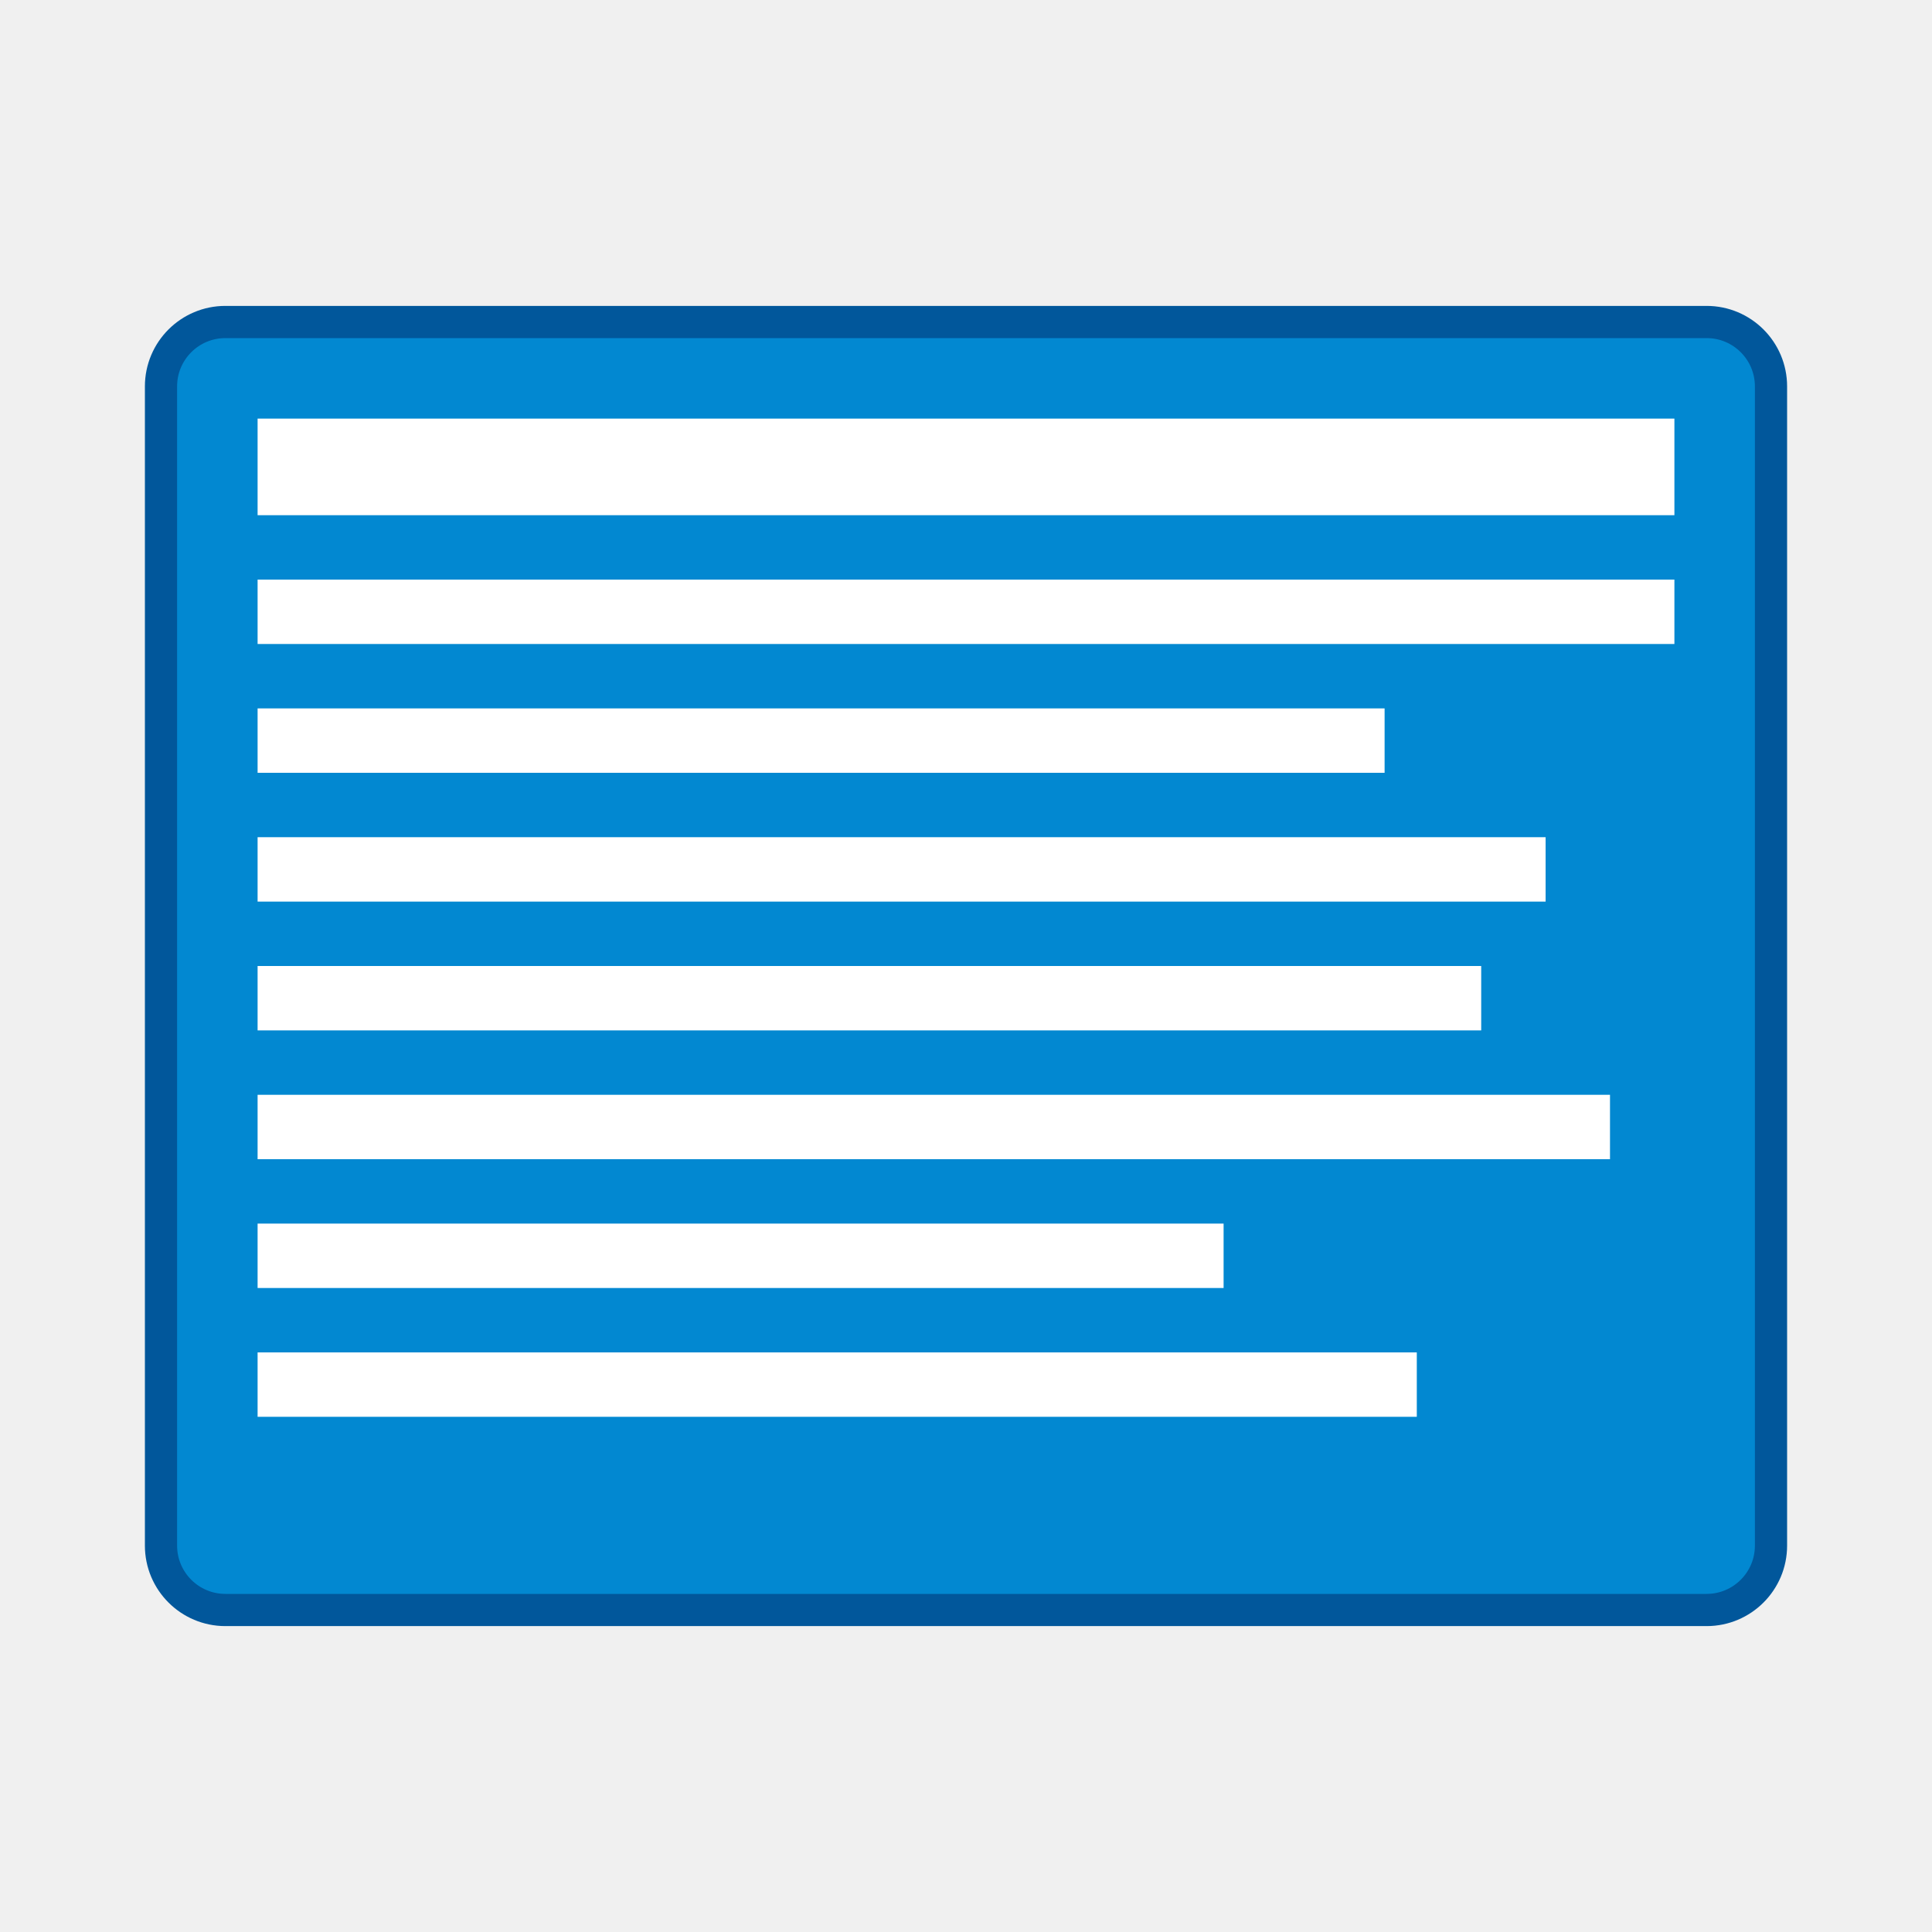
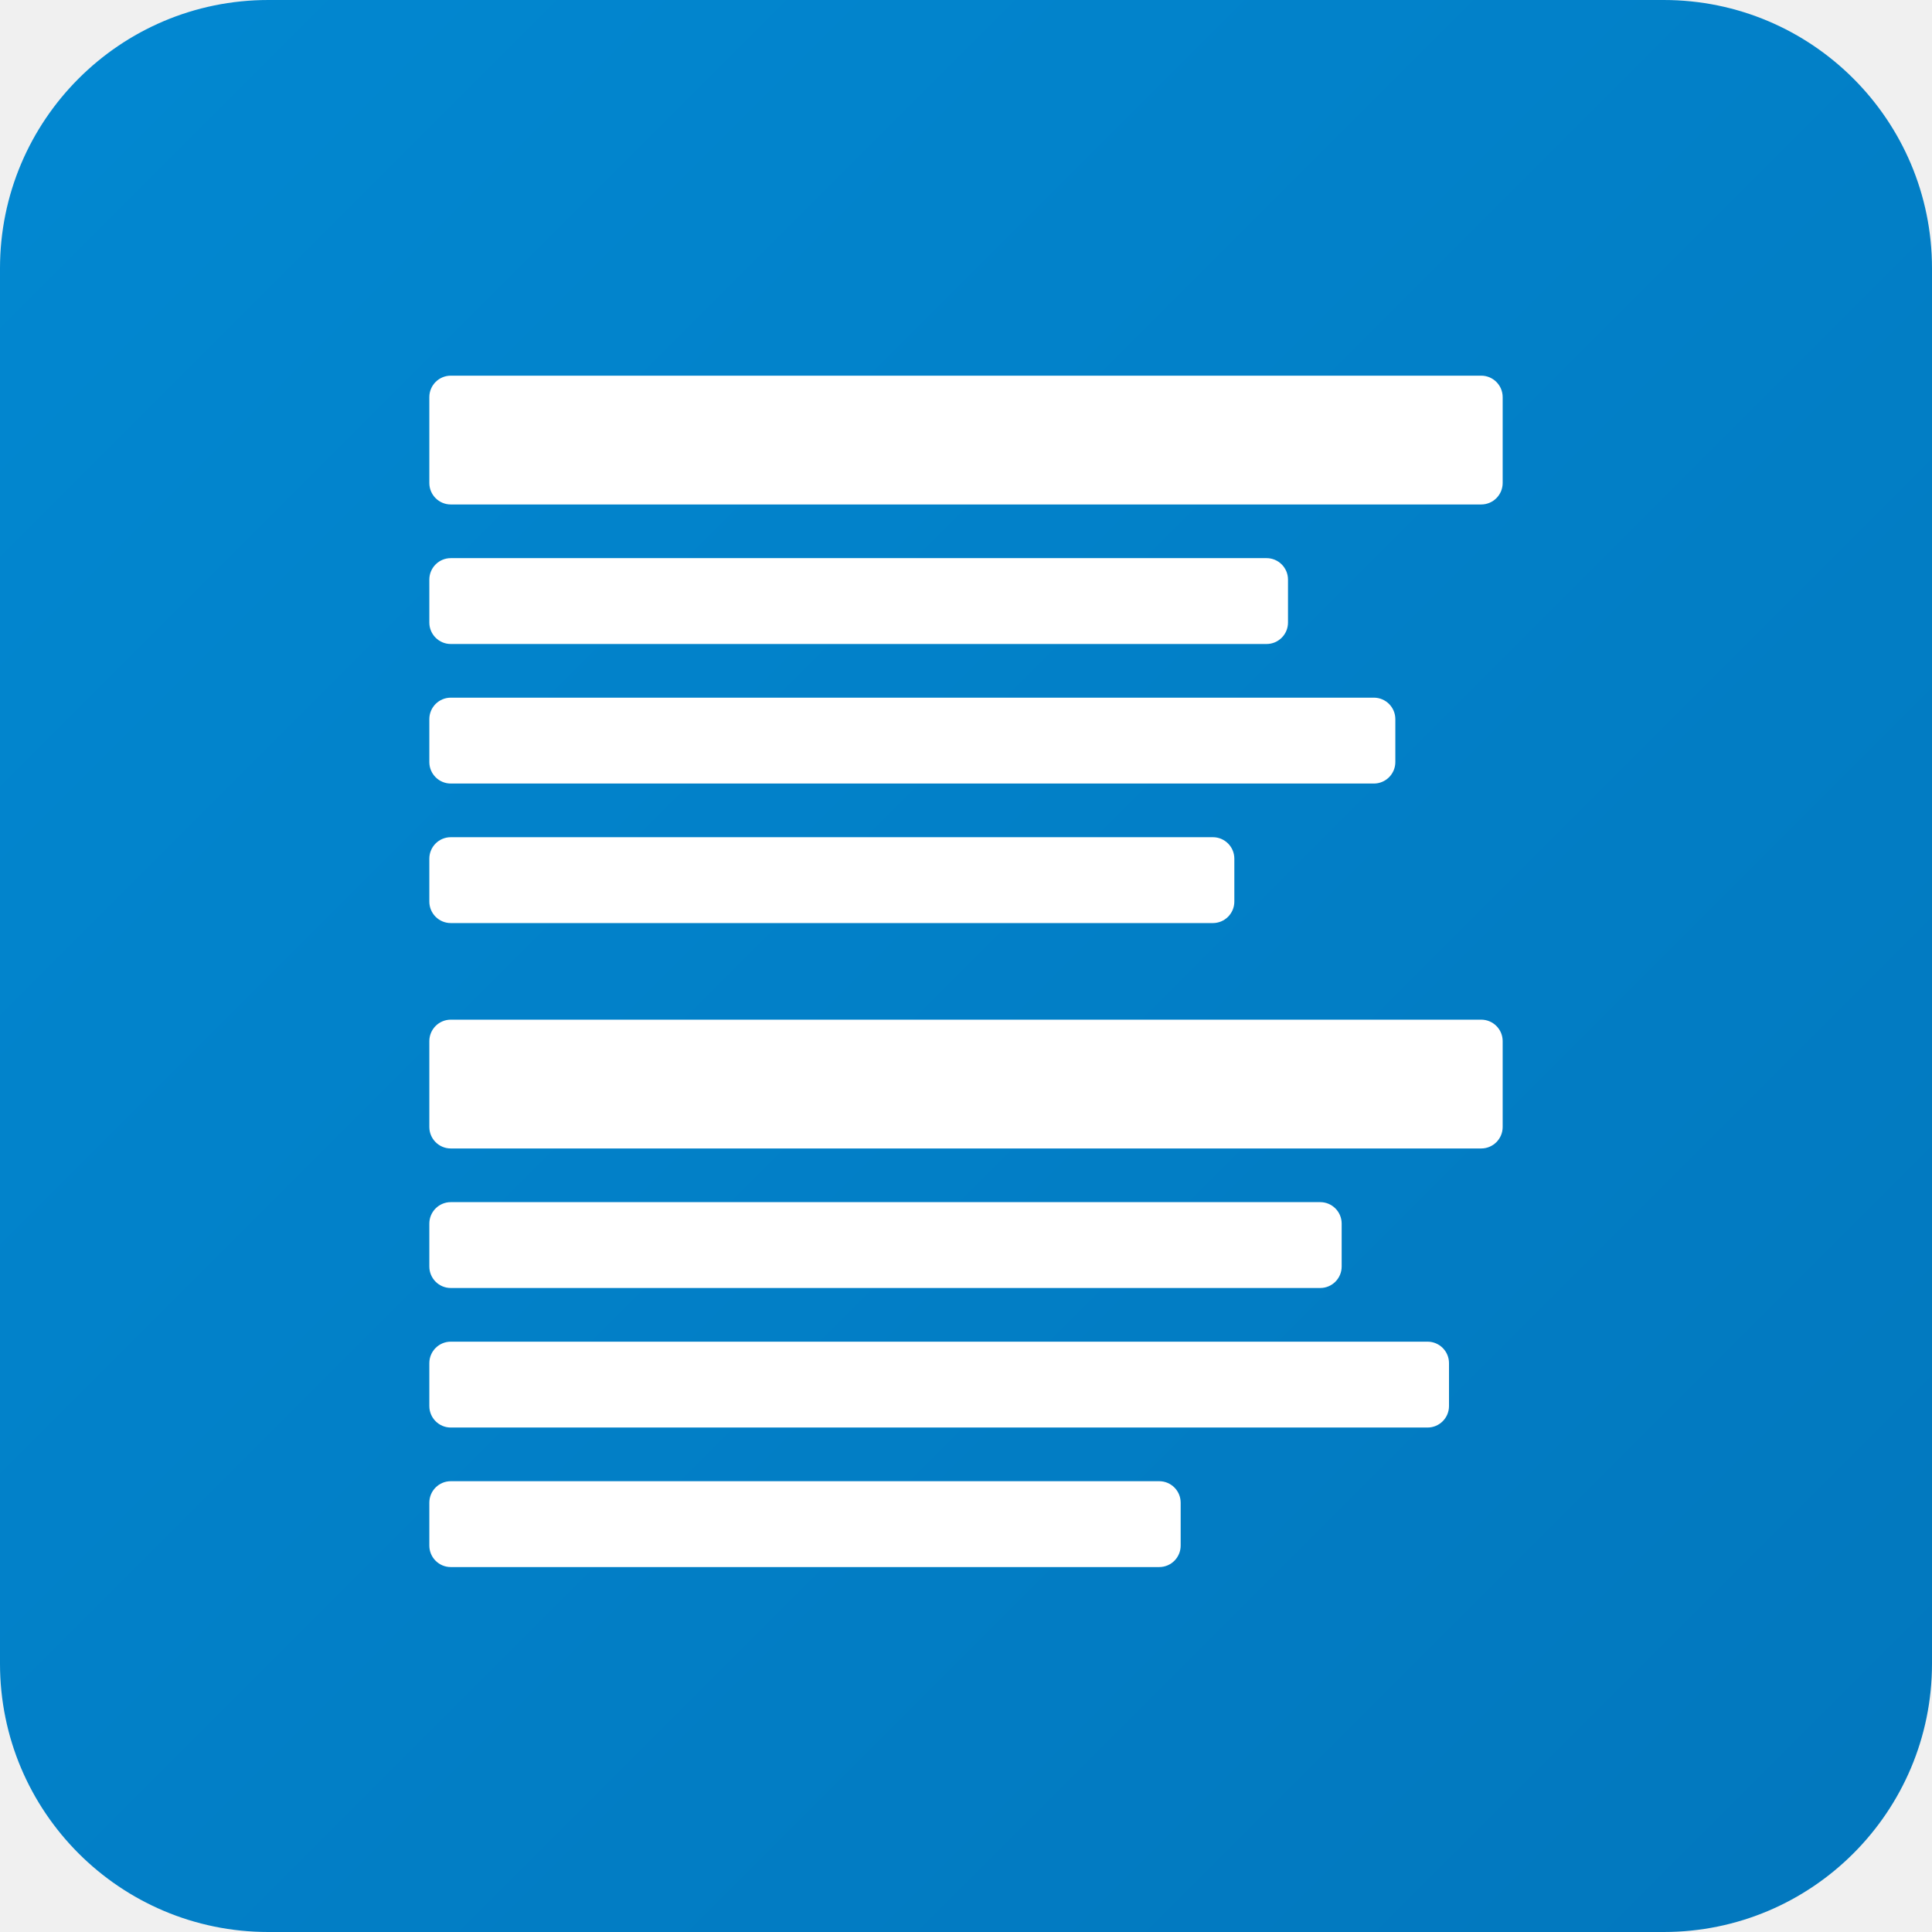
- <svg xmlns="http://www.w3.org/2000/svg" width="60" height="60" viewBox="0 0 60 60">
-   <rect x="5" y="10" width="50" height="40" rx="2" ry="2" fill="#0288d1" stroke="#01579b" stroke-width="1" />
-   <rect x="8" y="13" width="44" height="3" fill="#ffffff" />
-   <rect x="8" y="18" width="44" height="2" fill="#ffffff" />
-   <rect x="8" y="22" width="35" height="2" fill="#ffffff" />
-   <rect x="8" y="26" width="40" height="2" fill="#ffffff" />
-   <rect x="8" y="30" width="38" height="2" fill="#ffffff" />
-   <rect x="8" y="34" width="42" height="2" fill="#ffffff" />
-   <rect x="8" y="38" width="30" height="2" fill="#ffffff" />
-   <rect x="8" y="42" width="36" height="2" fill="#ffffff" />
+ <svg xmlns="http://www.w3.org/2000/svg" viewBox="0 0 180 180">
+   <defs>
+     <linearGradient id="a" x1="0%" x2="100%" y1="0%" y2="100%">
+       <stop offset="0%" stop-color="#0288D1" />
+       <stop offset="100%" stop-color="#0277BD" />
+     </linearGradient>
+   </defs>
+   <rect width="180" height="180" fill="url(#a)" rx="25" />
+   <g fill="#fff">
+     <rect x="40" y="35" width="100" height="12" rx="2" />
+     <rect x="40" y="52" width="80" height="8" rx="2" />
+     <rect x="40" y="65" width="90" height="8" rx="2" />
+     <rect x="40" y="78" width="75" height="8" rx="2" />
+     <rect x="40" y="95" width="100" height="12" rx="2" />
+     <rect x="40" y="112" width="85" height="8" rx="2" />
+     <rect x="40" y="125" width="95" height="8" rx="2" />
+     <rect x="40" y="138" width="70" height="8" rx="2" />
+   </g>
</svg>
